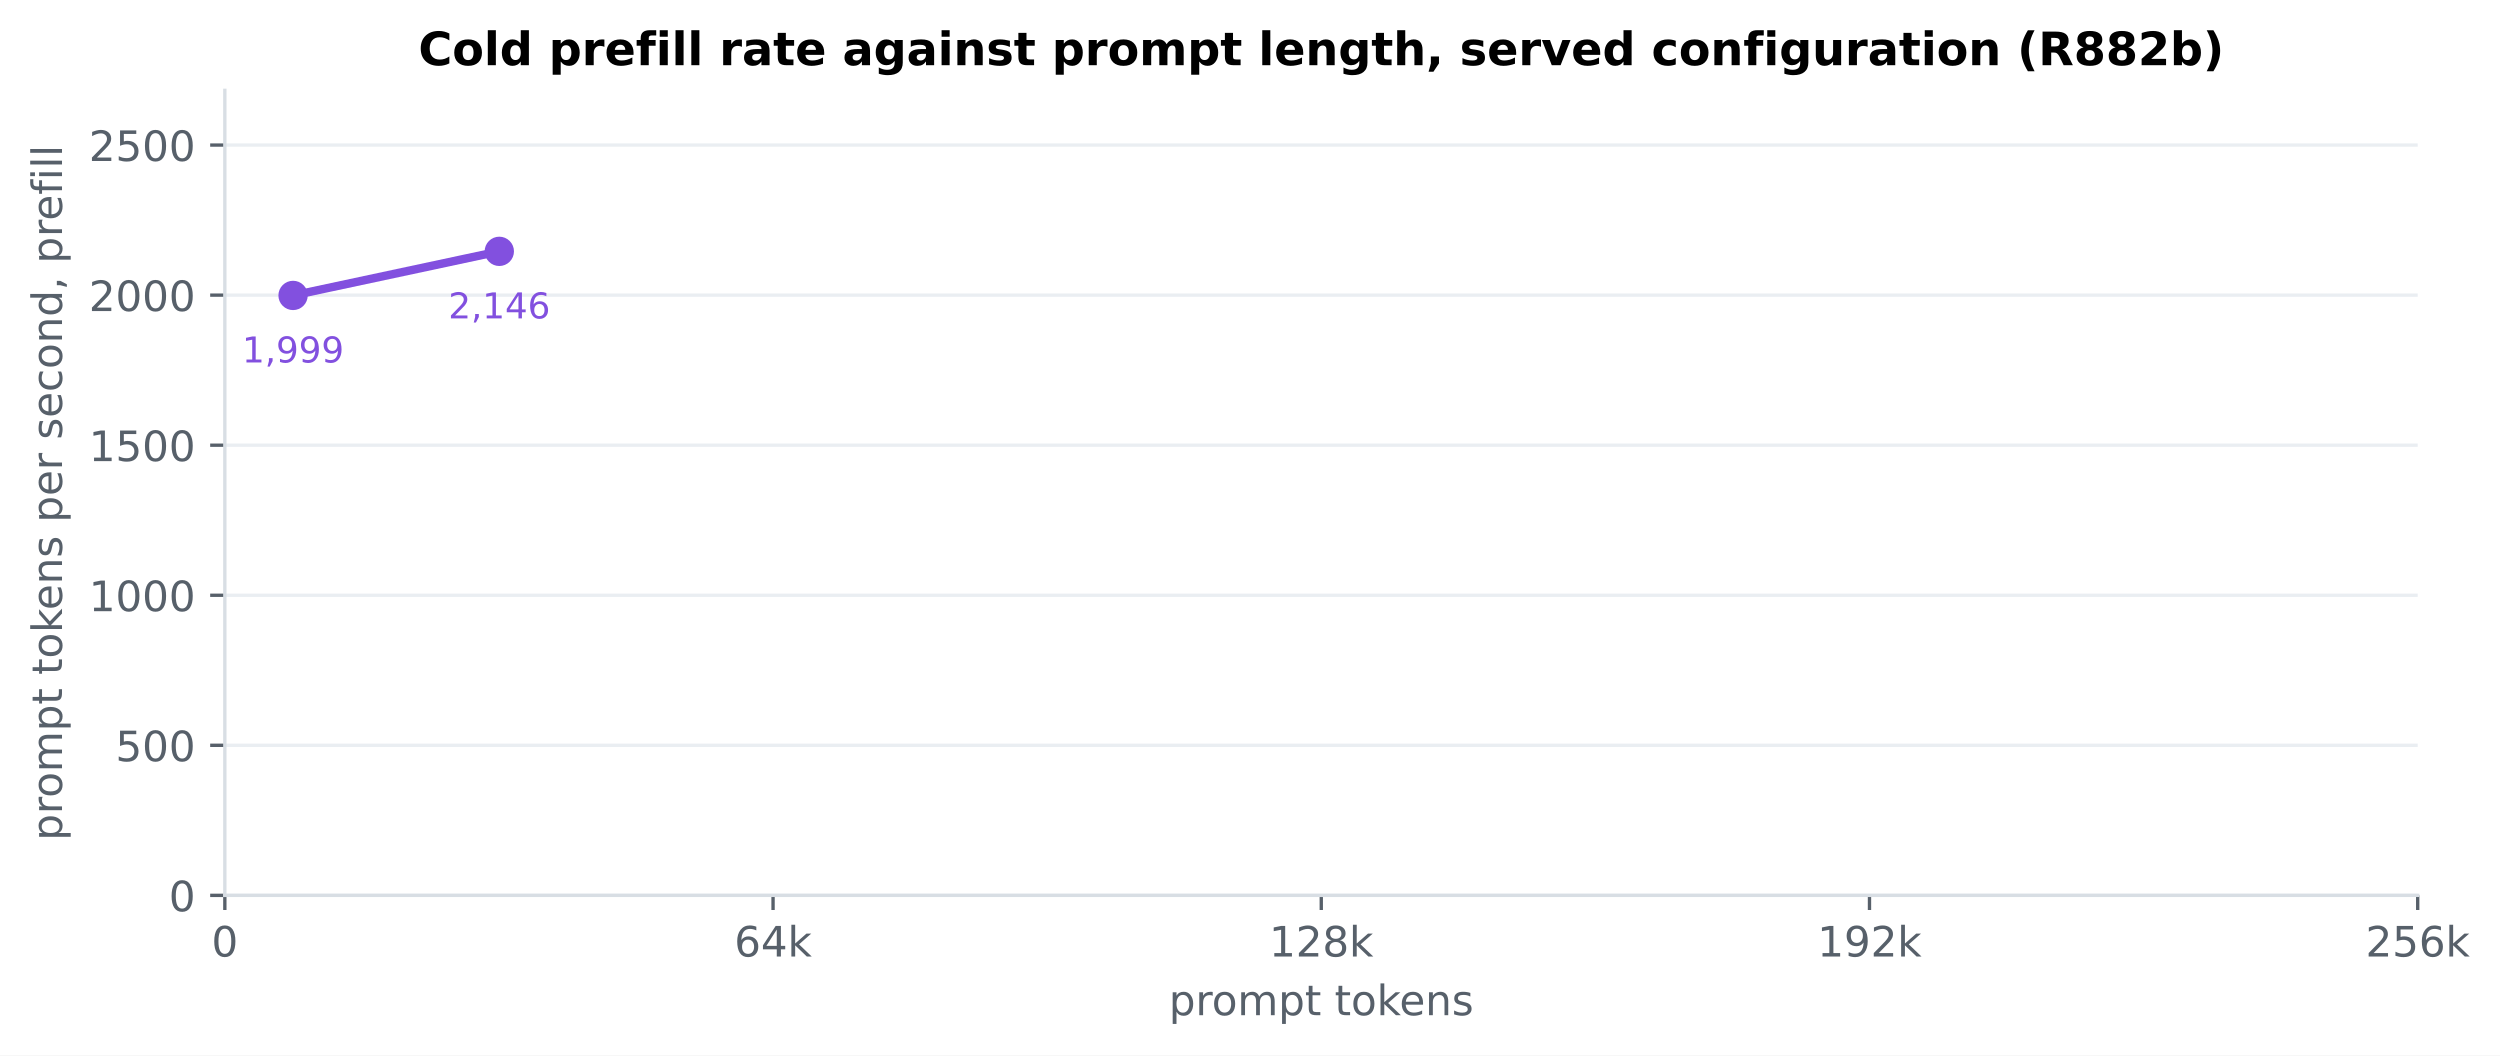
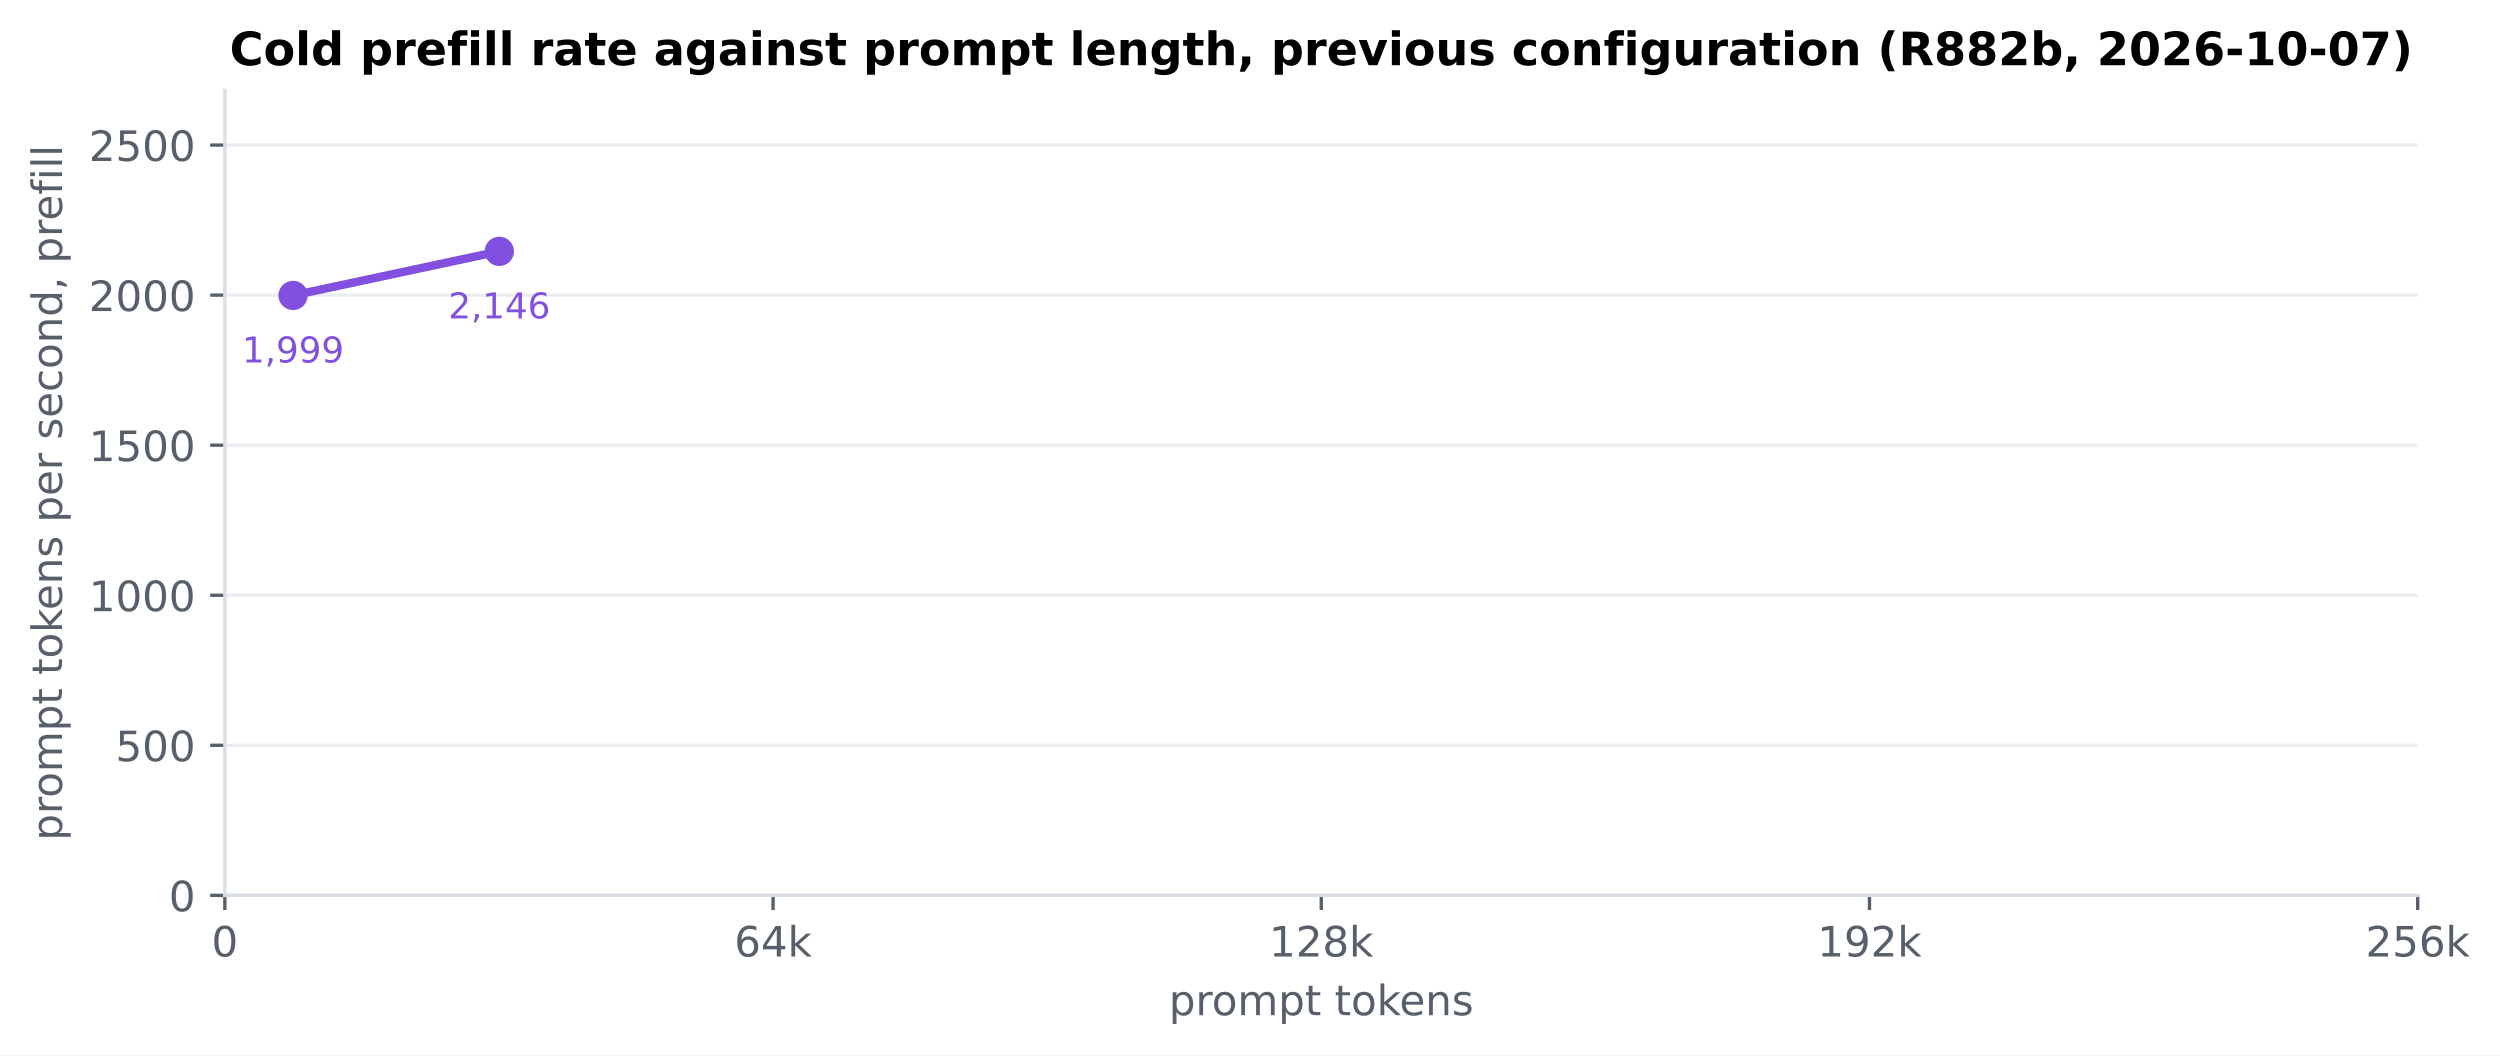
<svg xmlns="http://www.w3.org/2000/svg" xmlns:xlink="http://www.w3.org/1999/xlink" width="596.544pt" height="251.851pt" viewBox="0 0 596.544 251.851" version="1.1">
  <defs>
    <style type="text/css">*{stroke-linejoin: round; stroke-linecap: butt}</style>
  </defs>
  <g id="figure_1">
    <g id="patch_1">
      <path d="M 0 251.851  L 596.544 251.851  L 596.544 0  L 0 0  z " style="fill: #ffffff" />
    </g>
    <g id="axes_1">
      <g id="patch_2">
        <path d="M 53.651 213.649  L 576.905 213.649  L 576.905 21.558  L 53.651 21.558  z " style="fill: #ffffff" />
      </g>
      <g id="matplotlib.axis_1">
        <g id="xtick_1">
          <g id="line2d_1">
            <defs>
-               <path id="mcf8b552d35" d="M 0 0  L 0 3.5  " style="stroke: #57606a; stroke-width: 0.8" />
+               <path id="m2421ae9644" d="M 0 0  L 0 3.5  " style="stroke: #57606a; stroke-width: 0.8" />
            </defs>
            <g>
-               <use xlink:href="#mcf8b552d35" x="53.651" y="213.649" style="fill: #57606a; stroke: #57606a; stroke-width: 0.8" />
+               <use xlink:href="#m2421ae9644" x="53.651" y="213.649" style="fill: #57606a; stroke: #57606a; stroke-width: 0.8" />
            </g>
          </g>
          <g id="text_1">
            <text style="font-size: 10px; font-family: 'DejaVu Sans', 'Bitstream Vera Sans', 'Computer Modern Sans Serif', 'Lucida Grande', 'Verdana', 'Geneva', 'Lucid', 'Arial', 'Helvetica', 'Avant Garde', sans-serif; text-anchor: middle; fill: #57606a" x="53.651" y="228.247" transform="rotate(-0 53.65078 228.2468)">0</text>
          </g>
        </g>
        <g id="xtick_2">
          <g id="line2d_2">
            <g>
-               <use xlink:href="#mcf8b552d35" x="184.464" y="213.649" style="fill: #57606a; stroke: #57606a; stroke-width: 0.8" />
+               <use xlink:href="#m2421ae9644" x="184.464" y="213.649" style="fill: #57606a; stroke: #57606a; stroke-width: 0.8" />
            </g>
          </g>
          <g id="text_2">
            <text style="font-size: 10px; font-family: 'DejaVu Sans', 'Bitstream Vera Sans', 'Computer Modern Sans Serif', 'Lucida Grande', 'Verdana', 'Geneva', 'Lucid', 'Arial', 'Helvetica', 'Avant Garde', sans-serif; text-anchor: middle; fill: #57606a" x="184.464" y="228.248" transform="rotate(-0 184.4644 228.2476)">64k</text>
          </g>
        </g>
        <g id="xtick_3">
          <g id="line2d_3">
            <g>
-               <use xlink:href="#mcf8b552d35" x="315.278" y="213.649" style="fill: #57606a; stroke: #57606a; stroke-width: 0.8" />
+               <use xlink:href="#m2421ae9644" x="315.278" y="213.649" style="fill: #57606a; stroke: #57606a; stroke-width: 0.8" />
            </g>
          </g>
          <g id="text_3">
            <text style="font-size: 10px; font-family: 'DejaVu Sans', 'Bitstream Vera Sans', 'Computer Modern Sans Serif', 'Lucida Grande', 'Verdana', 'Geneva', 'Lucid', 'Arial', 'Helvetica', 'Avant Garde', sans-serif; text-anchor: middle; fill: #57606a" x="315.278" y="228.248" transform="rotate(-0 315.2781 228.2476)">128k</text>
          </g>
        </g>
        <g id="xtick_4">
          <g id="line2d_4">
            <g>
-               <use xlink:href="#mcf8b552d35" x="446.092" y="213.649" style="fill: #57606a; stroke: #57606a; stroke-width: 0.8" />
+               <use xlink:href="#m2421ae9644" x="446.092" y="213.649" style="fill: #57606a; stroke: #57606a; stroke-width: 0.8" />
            </g>
          </g>
          <g id="text_4">
            <text style="font-size: 10px; font-family: 'DejaVu Sans', 'Bitstream Vera Sans', 'Computer Modern Sans Serif', 'Lucida Grande', 'Verdana', 'Geneva', 'Lucid', 'Arial', 'Helvetica', 'Avant Garde', sans-serif; text-anchor: middle; fill: #57606a" x="446.092" y="228.248" transform="rotate(-0 446.0917 228.2476)">192k</text>
          </g>
        </g>
        <g id="xtick_5">
          <g id="line2d_5">
            <g>
-               <use xlink:href="#mcf8b552d35" x="576.905" y="213.649" style="fill: #57606a; stroke: #57606a; stroke-width: 0.8" />
+               <use xlink:href="#m2421ae9644" x="576.905" y="213.649" style="fill: #57606a; stroke: #57606a; stroke-width: 0.8" />
            </g>
          </g>
          <g id="text_5">
            <text style="font-size: 10px; font-family: 'DejaVu Sans', 'Bitstream Vera Sans', 'Computer Modern Sans Serif', 'Lucida Grande', 'Verdana', 'Geneva', 'Lucid', 'Arial', 'Helvetica', 'Avant Garde', sans-serif; text-anchor: middle; fill: #57606a" x="576.905" y="228.248" transform="rotate(-0 576.9053 228.2476)">256k</text>
          </g>
        </g>
        <g id="text_6">
          <text style="font-size: 10px; font-family: 'DejaVu Sans', 'Bitstream Vera Sans', 'Computer Modern Sans Serif', 'Lucida Grande', 'Verdana', 'Geneva', 'Lucid', 'Arial', 'Helvetica', 'Avant Garde', sans-serif; text-anchor: middle; fill: #57606a" x="315.278" y="242.248" transform="rotate(-0 315.2781 242.2484)">prompt tokens</text>
        </g>
      </g>
      <g id="matplotlib.axis_2">
        <g id="ytick_1">
          <g id="line2d_6">
-             <path d="M 53.651 213.649  L 576.905 213.649  " clip-path="url(#pfbc1c1e091)" style="fill: none; stroke: #eaeef2; stroke-width: 0.8; stroke-linecap: square" />
+             <path d="M 53.651 213.649  L 576.905 213.649  " clip-path="url(#pd68e5b01e5)" style="fill: none; stroke: #eaeef2; stroke-width: 0.8; stroke-linecap: square" />
          </g>
          <g id="line2d_7">
            <defs>
-               <path id="m4d69a01944" d="M 0 0  L -3.5 0  " style="stroke: #57606a; stroke-width: 0.8" />
+               <path id="m4e39e9eefe" d="M 0 0  L -3.5 0  " style="stroke: #57606a; stroke-width: 0.8" />
            </defs>
            <g>
-               <use xlink:href="#m4d69a01944" x="53.651" y="213.649" style="fill: #57606a; stroke: #57606a; stroke-width: 0.8" />
+               <use xlink:href="#m4e39e9eefe" x="53.651" y="213.649" style="fill: #57606a; stroke: #57606a; stroke-width: 0.8" />
            </g>
          </g>
          <g id="text_7">
            <text style="font-size: 10px; font-family: 'DejaVu Sans', 'Bitstream Vera Sans', 'Computer Modern Sans Serif', 'Lucida Grande', 'Verdana', 'Geneva', 'Lucid', 'Arial', 'Helvetica', 'Avant Garde', sans-serif; text-anchor: end; fill: #57606a" x="46.651" y="217.448" transform="rotate(-0 46.65078 217.448)">0</text>
          </g>
        </g>
        <g id="ytick_2">
          <g id="line2d_8">
-             <path d="M 53.651 177.843  L 576.905 177.843  " clip-path="url(#pfbc1c1e091)" style="fill: none; stroke: #eaeef2; stroke-width: 0.8; stroke-linecap: square" />
+             <path d="M 53.651 177.843  L 576.905 177.843  " clip-path="url(#pd68e5b01e5)" style="fill: none; stroke: #eaeef2; stroke-width: 0.8; stroke-linecap: square" />
          </g>
          <g id="line2d_9">
            <g>
-               <use xlink:href="#m4d69a01944" x="53.651" y="177.843" style="fill: #57606a; stroke: #57606a; stroke-width: 0.8" />
+               <use xlink:href="#m4e39e9eefe" x="53.651" y="177.843" style="fill: #57606a; stroke: #57606a; stroke-width: 0.8" />
            </g>
          </g>
          <g id="text_8">
            <text style="font-size: 10px; font-family: 'DejaVu Sans', 'Bitstream Vera Sans', 'Computer Modern Sans Serif', 'Lucida Grande', 'Verdana', 'Geneva', 'Lucid', 'Arial', 'Helvetica', 'Avant Garde', sans-serif; text-anchor: end; fill: #57606a" x="46.651" y="181.642" transform="rotate(-0 46.65078 181.6421)">500</text>
          </g>
        </g>
        <g id="ytick_3">
          <g id="line2d_10">
-             <path d="M 53.651 142.037  L 576.905 142.037  " clip-path="url(#pfbc1c1e091)" style="fill: none; stroke: #eaeef2; stroke-width: 0.8; stroke-linecap: square" />
+             <path d="M 53.651 142.037  L 576.905 142.037  " clip-path="url(#pd68e5b01e5)" style="fill: none; stroke: #eaeef2; stroke-width: 0.8; stroke-linecap: square" />
          </g>
          <g id="line2d_11">
            <g>
-               <use xlink:href="#m4d69a01944" x="53.651" y="142.037" style="fill: #57606a; stroke: #57606a; stroke-width: 0.8" />
+               <use xlink:href="#m4e39e9eefe" x="53.651" y="142.037" style="fill: #57606a; stroke: #57606a; stroke-width: 0.8" />
            </g>
          </g>
          <g id="text_9">
            <text style="font-size: 10px; font-family: 'DejaVu Sans', 'Bitstream Vera Sans', 'Computer Modern Sans Serif', 'Lucida Grande', 'Verdana', 'Geneva', 'Lucid', 'Arial', 'Helvetica', 'Avant Garde', sans-serif; text-anchor: end; fill: #57606a" x="46.651" y="145.836" transform="rotate(-0 46.65078 145.8362)">1000</text>
          </g>
        </g>
        <g id="ytick_4">
          <g id="line2d_12">
-             <path d="M 53.651 106.231  L 576.905 106.231  " clip-path="url(#pfbc1c1e091)" style="fill: none; stroke: #eaeef2; stroke-width: 0.8; stroke-linecap: square" />
+             <path d="M 53.651 106.231  L 576.905 106.231  " clip-path="url(#pd68e5b01e5)" style="fill: none; stroke: #eaeef2; stroke-width: 0.8; stroke-linecap: square" />
          </g>
          <g id="line2d_13">
            <g>
-               <use xlink:href="#m4d69a01944" x="53.651" y="106.231" style="fill: #57606a; stroke: #57606a; stroke-width: 0.8" />
+               <use xlink:href="#m4e39e9eefe" x="53.651" y="106.231" style="fill: #57606a; stroke: #57606a; stroke-width: 0.8" />
            </g>
          </g>
          <g id="text_10">
            <text style="font-size: 10px; font-family: 'DejaVu Sans', 'Bitstream Vera Sans', 'Computer Modern Sans Serif', 'Lucida Grande', 'Verdana', 'Geneva', 'Lucid', 'Arial', 'Helvetica', 'Avant Garde', sans-serif; text-anchor: end; fill: #57606a" x="46.651" y="110.03" transform="rotate(-0 46.65078 110.0303)">1500</text>
          </g>
        </g>
        <g id="ytick_5">
          <g id="line2d_14">
-             <path d="M 53.651 70.426  L 576.905 70.426  " clip-path="url(#pfbc1c1e091)" style="fill: none; stroke: #eaeef2; stroke-width: 0.8; stroke-linecap: square" />
+             <path d="M 53.651 70.426  L 576.905 70.426  " clip-path="url(#pd68e5b01e5)" style="fill: none; stroke: #eaeef2; stroke-width: 0.8; stroke-linecap: square" />
          </g>
          <g id="line2d_15">
            <g>
-               <use xlink:href="#m4d69a01944" x="53.651" y="70.426" style="fill: #57606a; stroke: #57606a; stroke-width: 0.8" />
+               <use xlink:href="#m4e39e9eefe" x="53.651" y="70.426" style="fill: #57606a; stroke: #57606a; stroke-width: 0.8" />
            </g>
          </g>
          <g id="text_11">
            <text style="font-size: 10px; font-family: 'DejaVu Sans', 'Bitstream Vera Sans', 'Computer Modern Sans Serif', 'Lucida Grande', 'Verdana', 'Geneva', 'Lucid', 'Arial', 'Helvetica', 'Avant Garde', sans-serif; text-anchor: end; fill: #57606a" x="46.651" y="74.224" transform="rotate(-0 46.65078 74.22434)">2000</text>
          </g>
        </g>
        <g id="ytick_6">
          <g id="line2d_16">
-             <path d="M 53.651 34.62  L 576.905 34.62  " clip-path="url(#pfbc1c1e091)" style="fill: none; stroke: #eaeef2; stroke-width: 0.8; stroke-linecap: square" />
+             <path d="M 53.651 34.62  L 576.905 34.62  " clip-path="url(#pd68e5b01e5)" style="fill: none; stroke: #eaeef2; stroke-width: 0.8; stroke-linecap: square" />
          </g>
          <g id="line2d_17">
            <g>
-               <use xlink:href="#m4d69a01944" x="53.651" y="34.62" style="fill: #57606a; stroke: #57606a; stroke-width: 0.8" />
+               <use xlink:href="#m4e39e9eefe" x="53.651" y="34.62" style="fill: #57606a; stroke: #57606a; stroke-width: 0.8" />
            </g>
          </g>
          <g id="text_12">
            <text style="font-size: 10px; font-family: 'DejaVu Sans', 'Bitstream Vera Sans', 'Computer Modern Sans Serif', 'Lucida Grande', 'Verdana', 'Geneva', 'Lucid', 'Arial', 'Helvetica', 'Avant Garde', sans-serif; text-anchor: end; fill: #57606a" x="46.651" y="38.418" transform="rotate(-0 46.65078 38.41842)">2500</text>
          </g>
        </g>
        <g id="text_13">
          <text style="font-size: 10px; font-family: 'DejaVu Sans', 'Bitstream Vera Sans', 'Computer Modern Sans Serif', 'Lucida Grande', 'Verdana', 'Geneva', 'Lucid', 'Arial', 'Helvetica', 'Avant Garde', sans-serif; text-anchor: middle; fill: #57606a" x="14.798" y="117.604" transform="rotate(-90 14.79844 117.6037)">prompt tokens per second, prefill</text>
        </g>
      </g>
      <g id="line2d_18">
-         <path d="M 69.931 70.496  L 119.143 59.976  " clip-path="url(#pfbc1c1e091)" style="fill: none; stroke: #8250df; stroke-width: 2; stroke-linecap: square" />
+         <path d="M 69.931 70.496  L 119.143 59.976  " clip-path="url(#pd68e5b01e5)" style="fill: none; stroke: #8250df; stroke-width: 2; stroke-linecap: square" />
        <defs>
-           <path id="m21b7678982" d="M 0 3  C 0.796 3 1.559 2.684 2.121 2.121  C 2.684 1.559 3 0.796 3 0  C 3 -0.796 2.684 -1.559 2.121 -2.121  C 1.559 -2.684 0.796 -3 0 -3  C -0.796 -3 -1.559 -2.684 -2.121 -2.121  C -2.684 -1.559 -3 -0.796 -3 0  C -3 0.796 -2.684 1.559 -2.121 2.121  C -1.559 2.684 -0.796 3 0 3  z " style="stroke: #8250df" />
+           <path id="me756e06597" d="M 0 3  C 0.796 3 1.559 2.684 2.121 2.121  C 2.684 1.559 3 0.796 3 0  C 3 -0.796 2.684 -1.559 2.121 -2.121  C 1.559 -2.684 0.796 -3 0 -3  C -0.796 -3 -1.559 -2.684 -2.121 -2.121  C -2.684 -1.559 -3 -0.796 -3 0  C -3 0.796 -2.684 1.559 -2.121 2.121  C -1.559 2.684 -0.796 3 0 3  z " style="stroke: #8250df" />
        </defs>
-         <g clip-path="url(#pfbc1c1e091)">
-           <use xlink:href="#m21b7678982" x="69.931" y="70.496" style="fill: #8250df; stroke: #8250df" />
-           <use xlink:href="#m21b7678982" x="119.143" y="59.976" style="fill: #8250df; stroke: #8250df" />
+         <g clip-path="url(#pd68e5b01e5)">
+           <use xlink:href="#me756e06597" x="69.931" y="70.496" style="fill: #8250df; stroke: #8250df" />
+           <use xlink:href="#me756e06597" x="119.143" y="59.976" style="fill: #8250df; stroke: #8250df" />
        </g>
      </g>
      <g id="patch_3">
        <path d="M 53.651 213.649  L 53.651 21.558  " style="fill: none; stroke: #d8dee4; stroke-width: 0.8; stroke-linejoin: miter; stroke-linecap: square" />
      </g>
      <g id="patch_4">
        <path d="M 53.651 213.649  L 576.905 213.649  " style="fill: none; stroke: #d8dee4; stroke-width: 0.8; stroke-linejoin: miter; stroke-linecap: square" />
      </g>
      <g id="text_14">
        <text style="font-size: 8.5px; font-family: 'DejaVu Sans', 'Bitstream Vera Sans', 'Computer Modern Sans Serif', 'Lucida Grande', 'Verdana', 'Geneva', 'Lucid', 'Arial', 'Helvetica', 'Avant Garde', sans-serif; text-anchor: middle; fill: #8250df" x="69.931" y="86.496" transform="rotate(-0 69.93063 86.49572)">1,999</text>
      </g>
      <g id="text_15">
        <text style="font-size: 8.5px; font-family: 'DejaVu Sans', 'Bitstream Vera Sans', 'Computer Modern Sans Serif', 'Lucida Grande', 'Verdana', 'Geneva', 'Lucid', 'Arial', 'Helvetica', 'Avant Garde', sans-serif; text-anchor: middle; fill: #8250df" x="119.143" y="75.976" transform="rotate(-0 119.1434 75.97646)">2,146</text>
      </g>
      <g id="text_16">
-         <text style="font-weight: 700; font-size: 11px; font-family: 'DejaVu Sans', 'Bitstream Vera Sans', 'Computer Modern Sans Serif', 'Lucida Grande', 'Verdana', 'Geneva', 'Lucid', 'Arial', 'Helvetica', 'Avant Garde', sans-serif; text-anchor: middle" x="315.278" y="15.558" transform="rotate(-0 315.2781 15.55828)">Cold prefill rate against prompt length, served configuration (R882b)</text>
+         <text style="font-weight: 700; font-size: 11px; font-family: 'DejaVu Sans', 'Bitstream Vera Sans', 'Computer Modern Sans Serif', 'Lucida Grande', 'Verdana', 'Geneva', 'Lucid', 'Arial', 'Helvetica', 'Avant Garde', sans-serif; text-anchor: middle" x="315.278" y="15.558" transform="rotate(-0 315.2781 15.55828)">Cold prefill rate against prompt length, previous configuration (R882b, 2026-10-07)</text>
      </g>
    </g>
  </g>
  <defs>
-     <clipPath id="pfbc1c1e091">
+     <clipPath id="pd68e5b01e5">
      <rect x="53.651" y="21.558" width="523.255" height="192.091" />
    </clipPath>
  </defs>
</svg>
